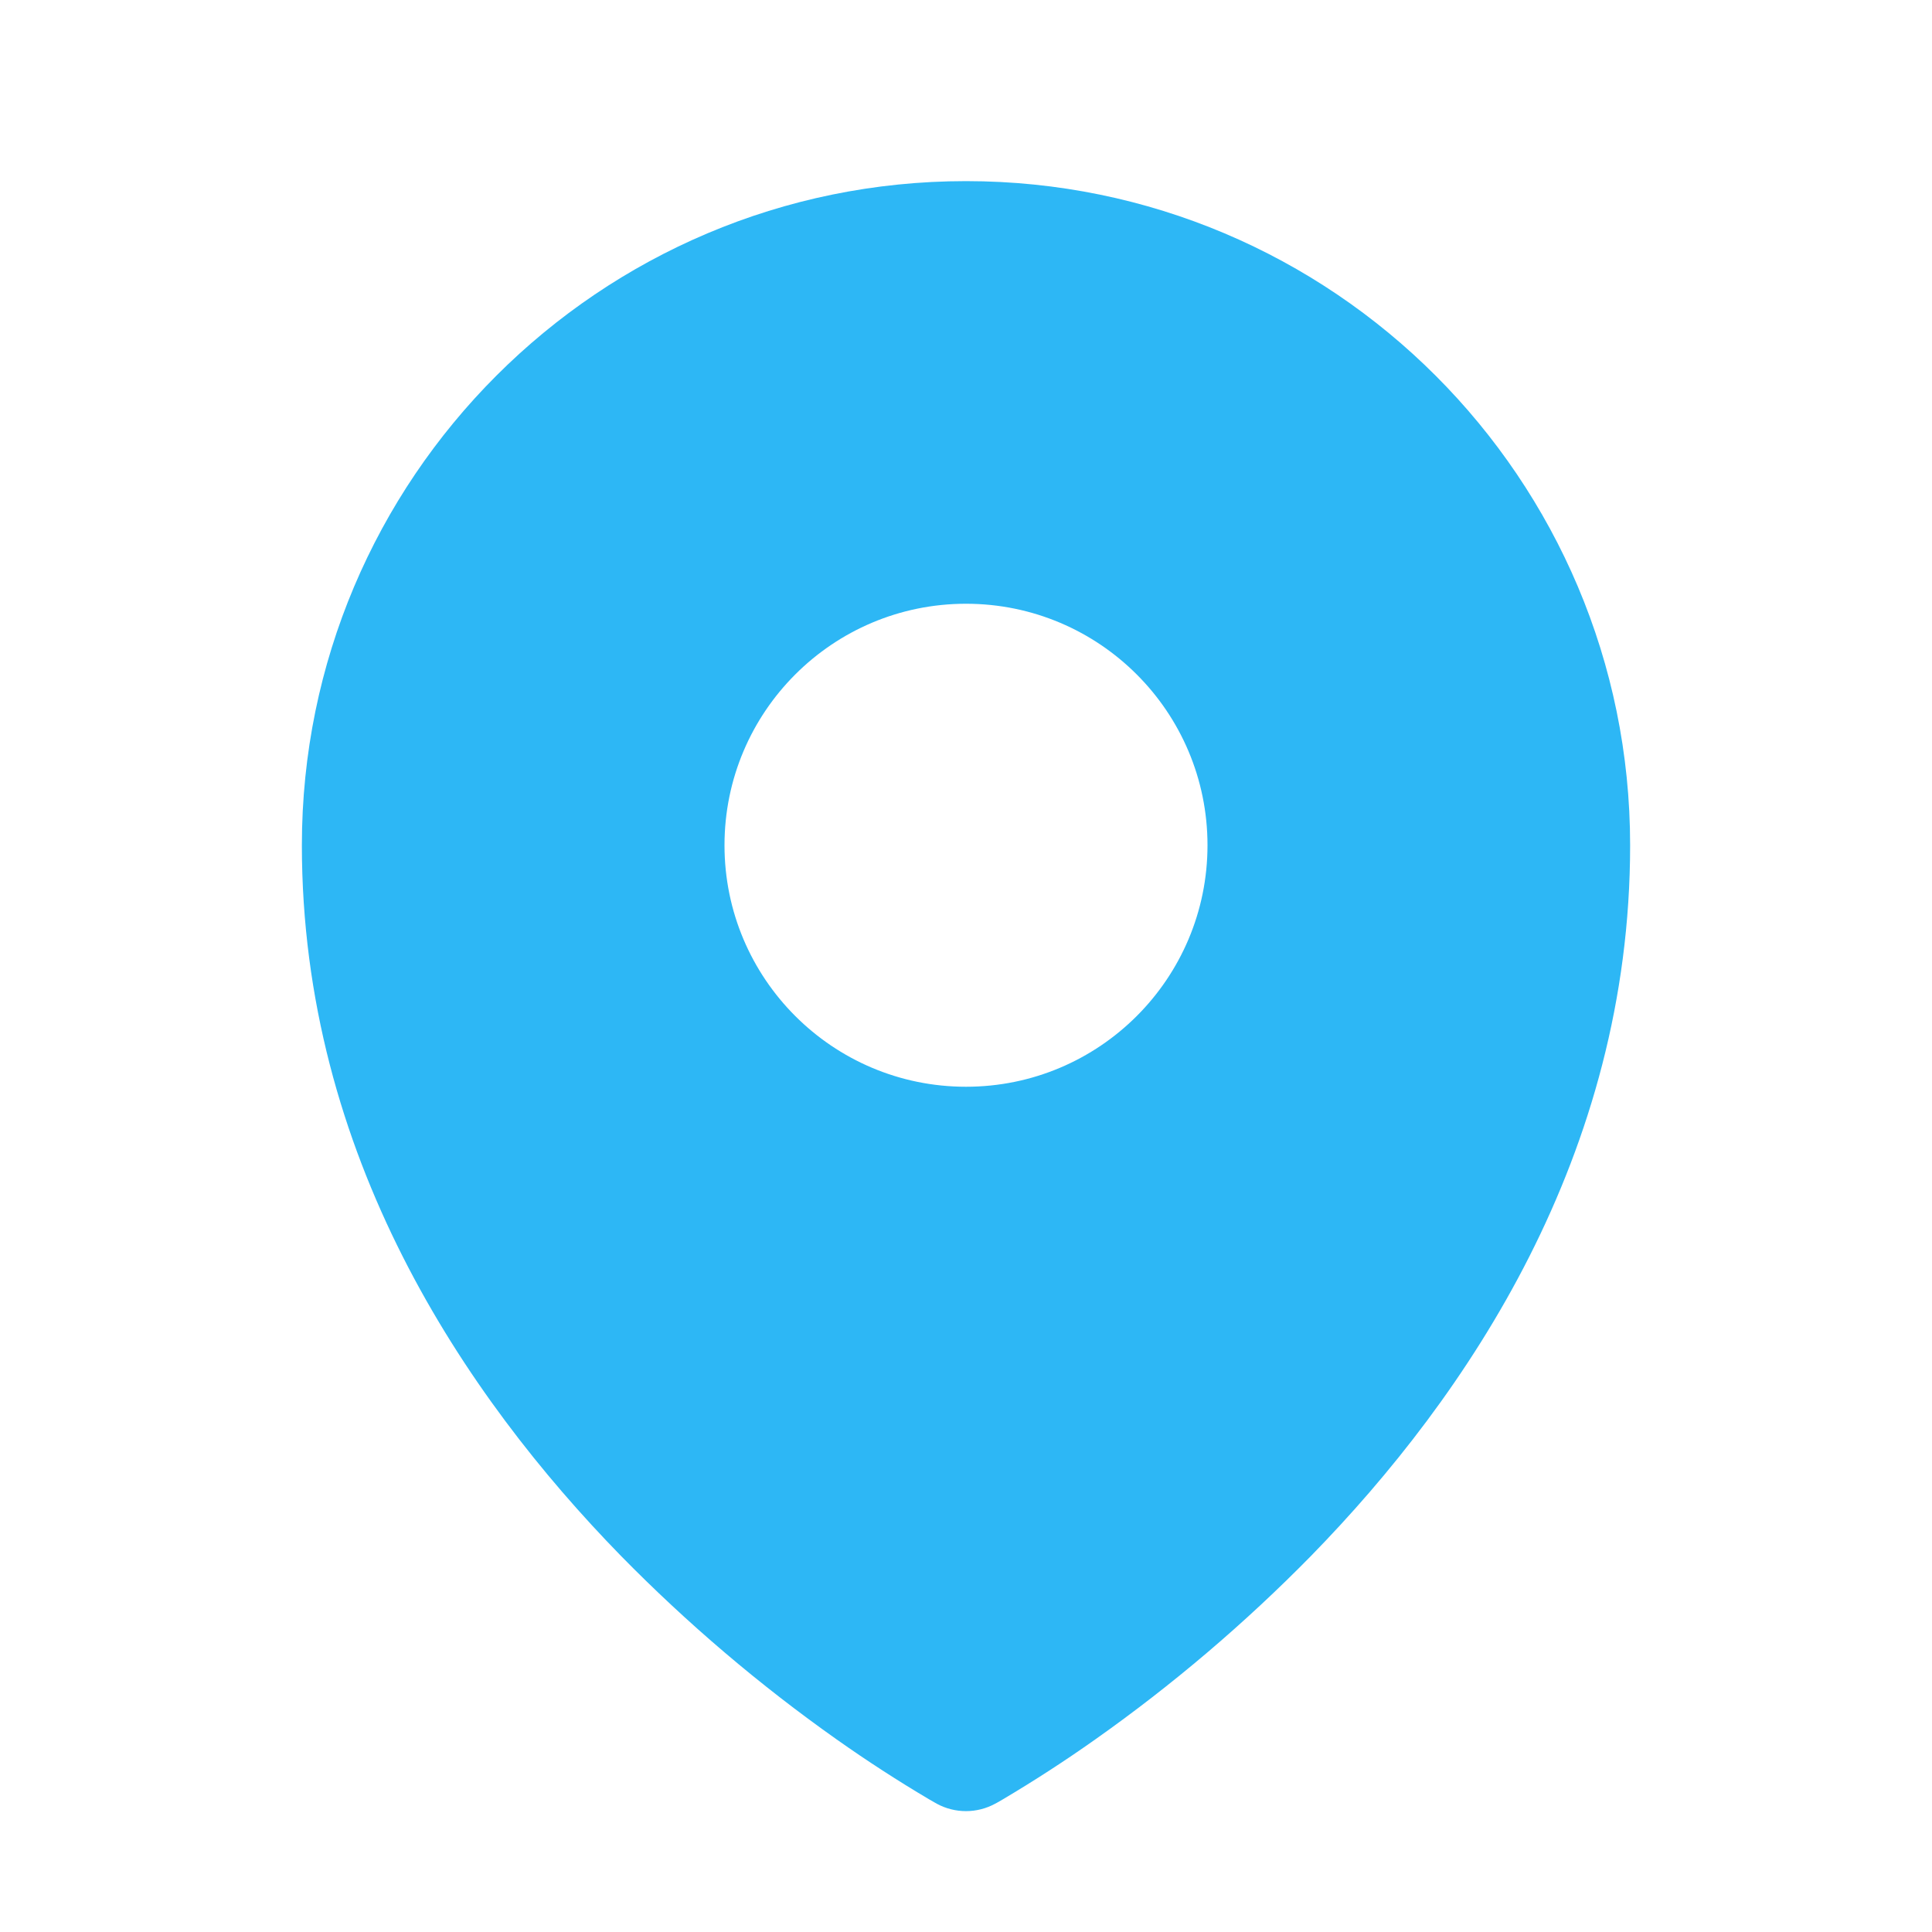
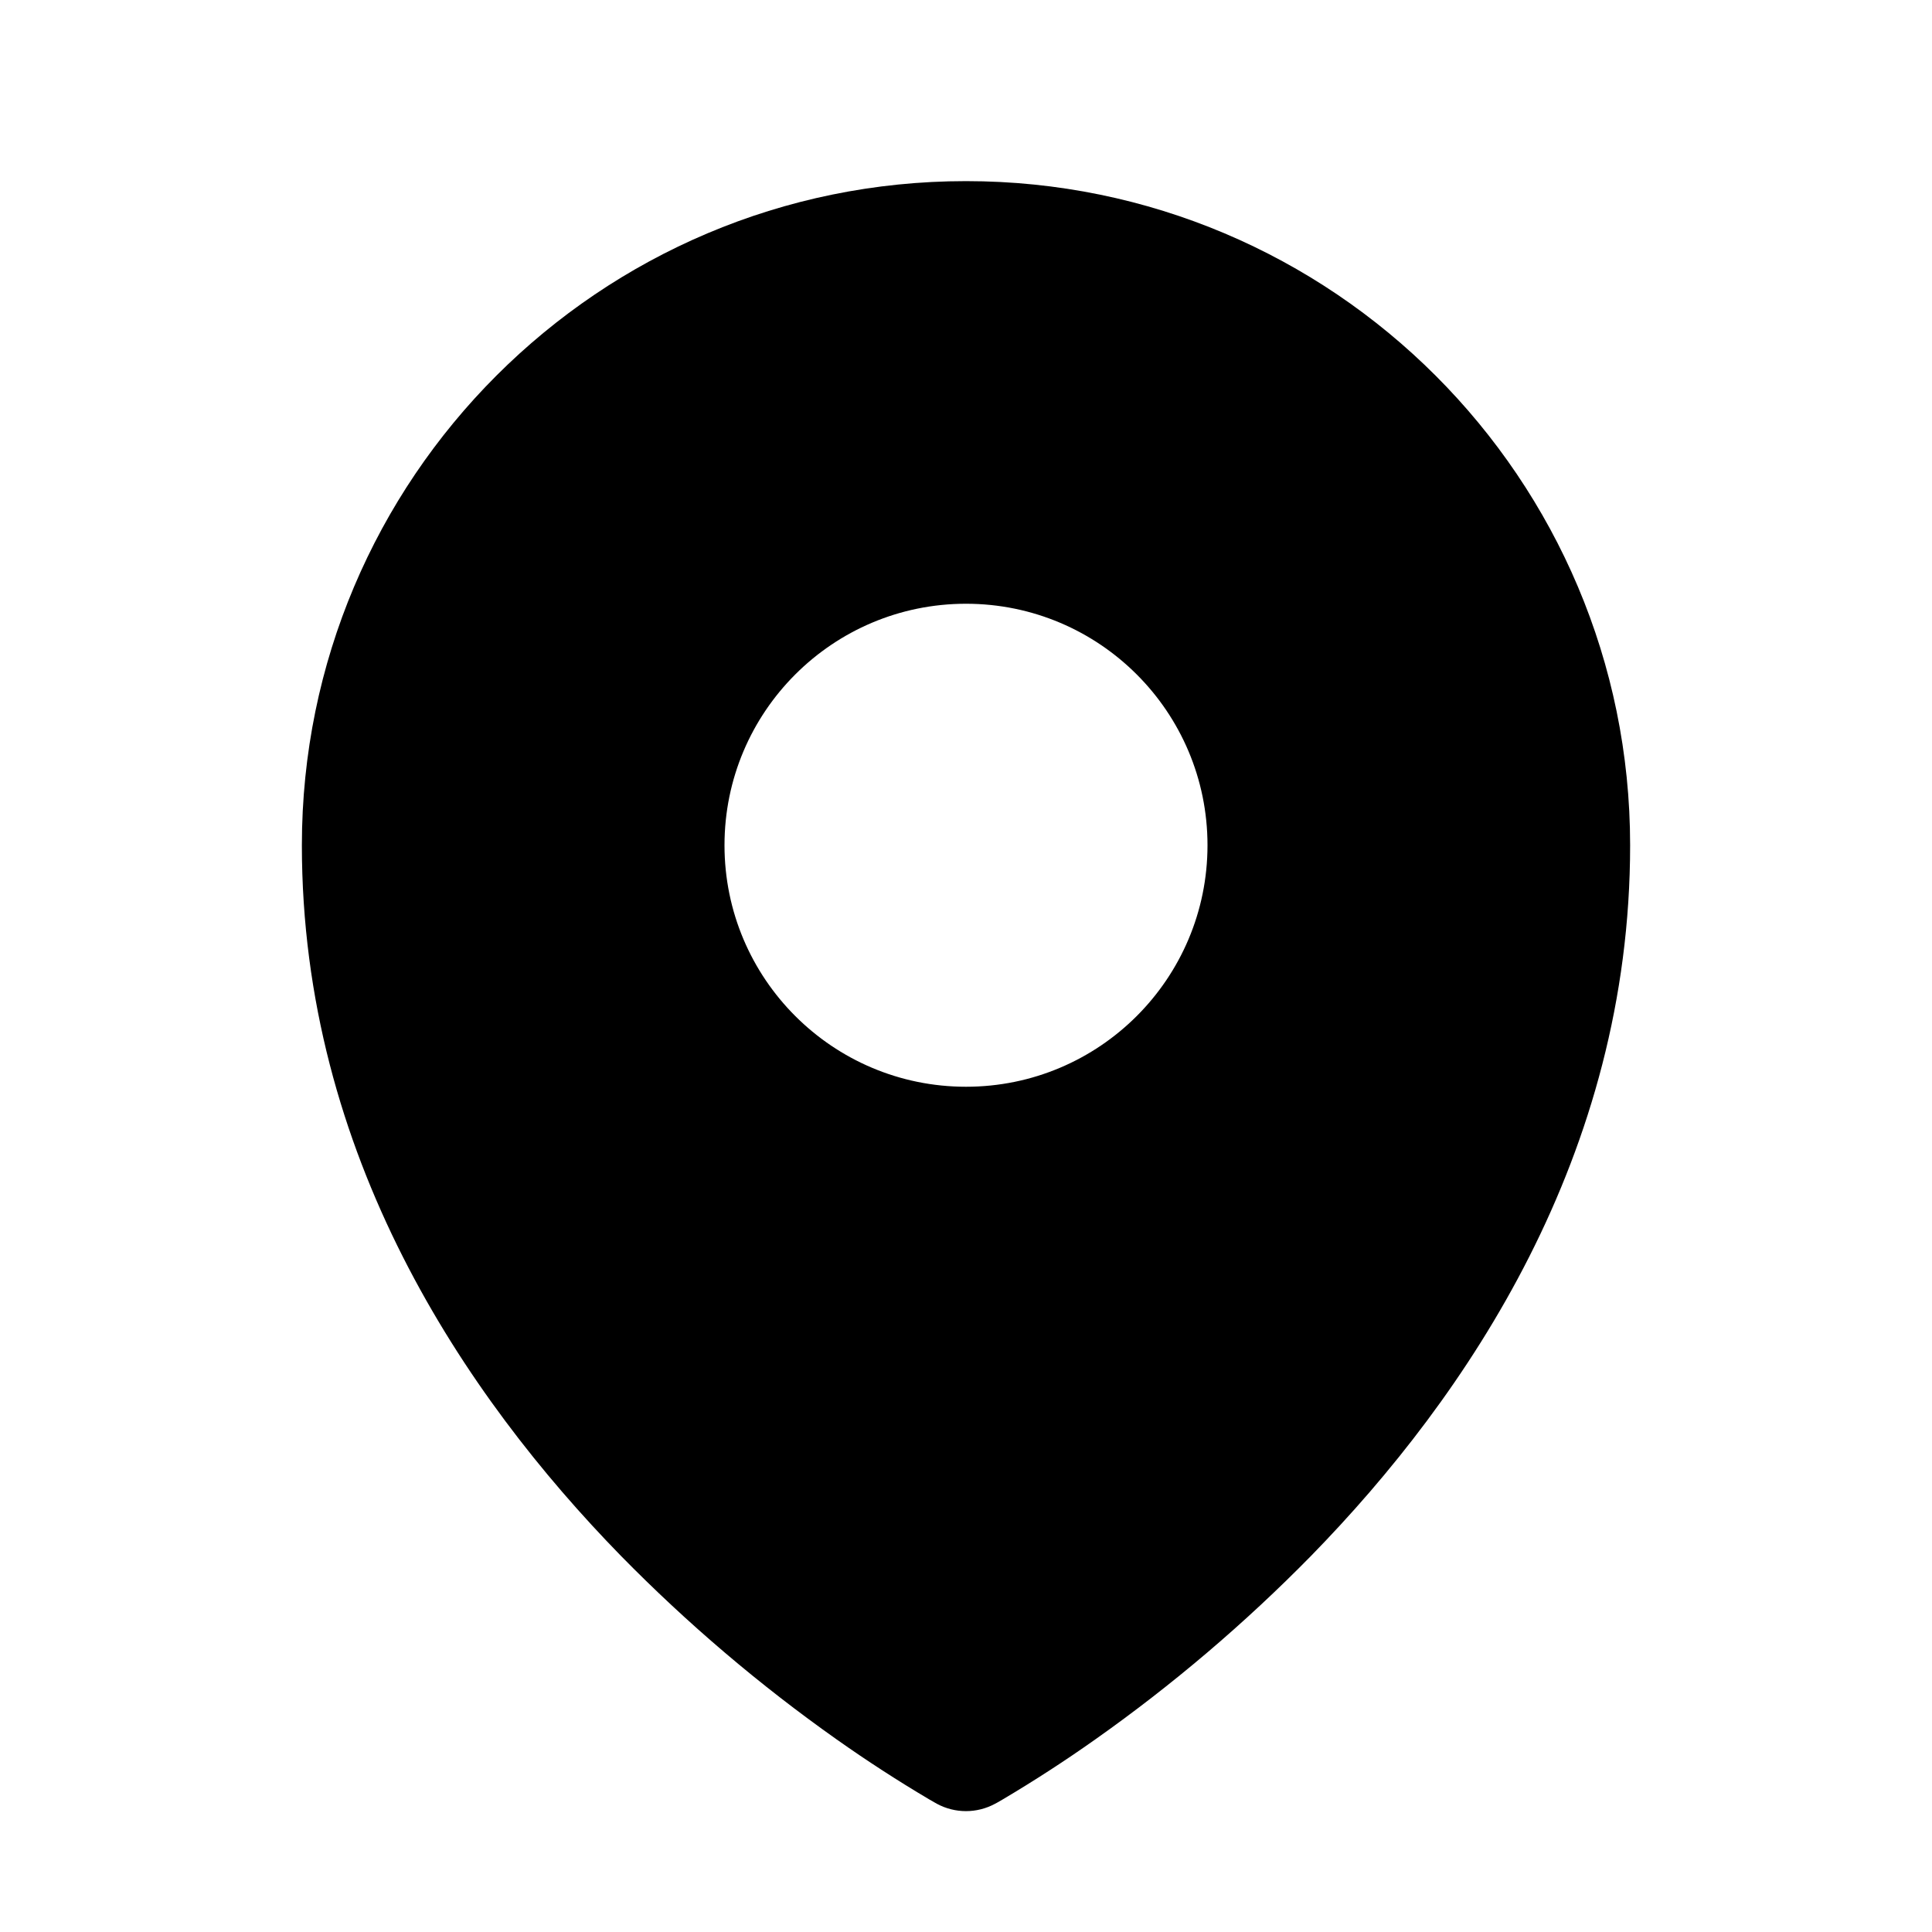
- <svg xmlns="http://www.w3.org/2000/svg" viewBox="0 0 24 24" fill="#2DB7F5" class="w-6 h-6">
+ <svg xmlns="http://www.w3.org/2000/svg" viewBox="0 0 24 24" fill="#000000" class="w-6 h-6">
  <path fill-rule="evenodd" d="m11.54 22.351.07.04.028.016a.76.76 0 0 0 .723 0l.028-.015.071-.041a16.975 16.975 0 0 0 1.144-.742 19.58 19.58 0 0 0 2.683-2.282c1.944-1.99 3.963-4.98 3.963-8.827a8.25 8.25 0 0 0-16.5 0c0 3.846 2.02 6.837 3.963 8.827a19.58 19.58 0 0 0 2.682 2.282 16.975 16.975 0 0 0 1.145.742ZM12 13.5a3 3 0 1 0 0-6 3 3 0 0 0 0 6Z" clip-rule="evenodd" />
</svg>
